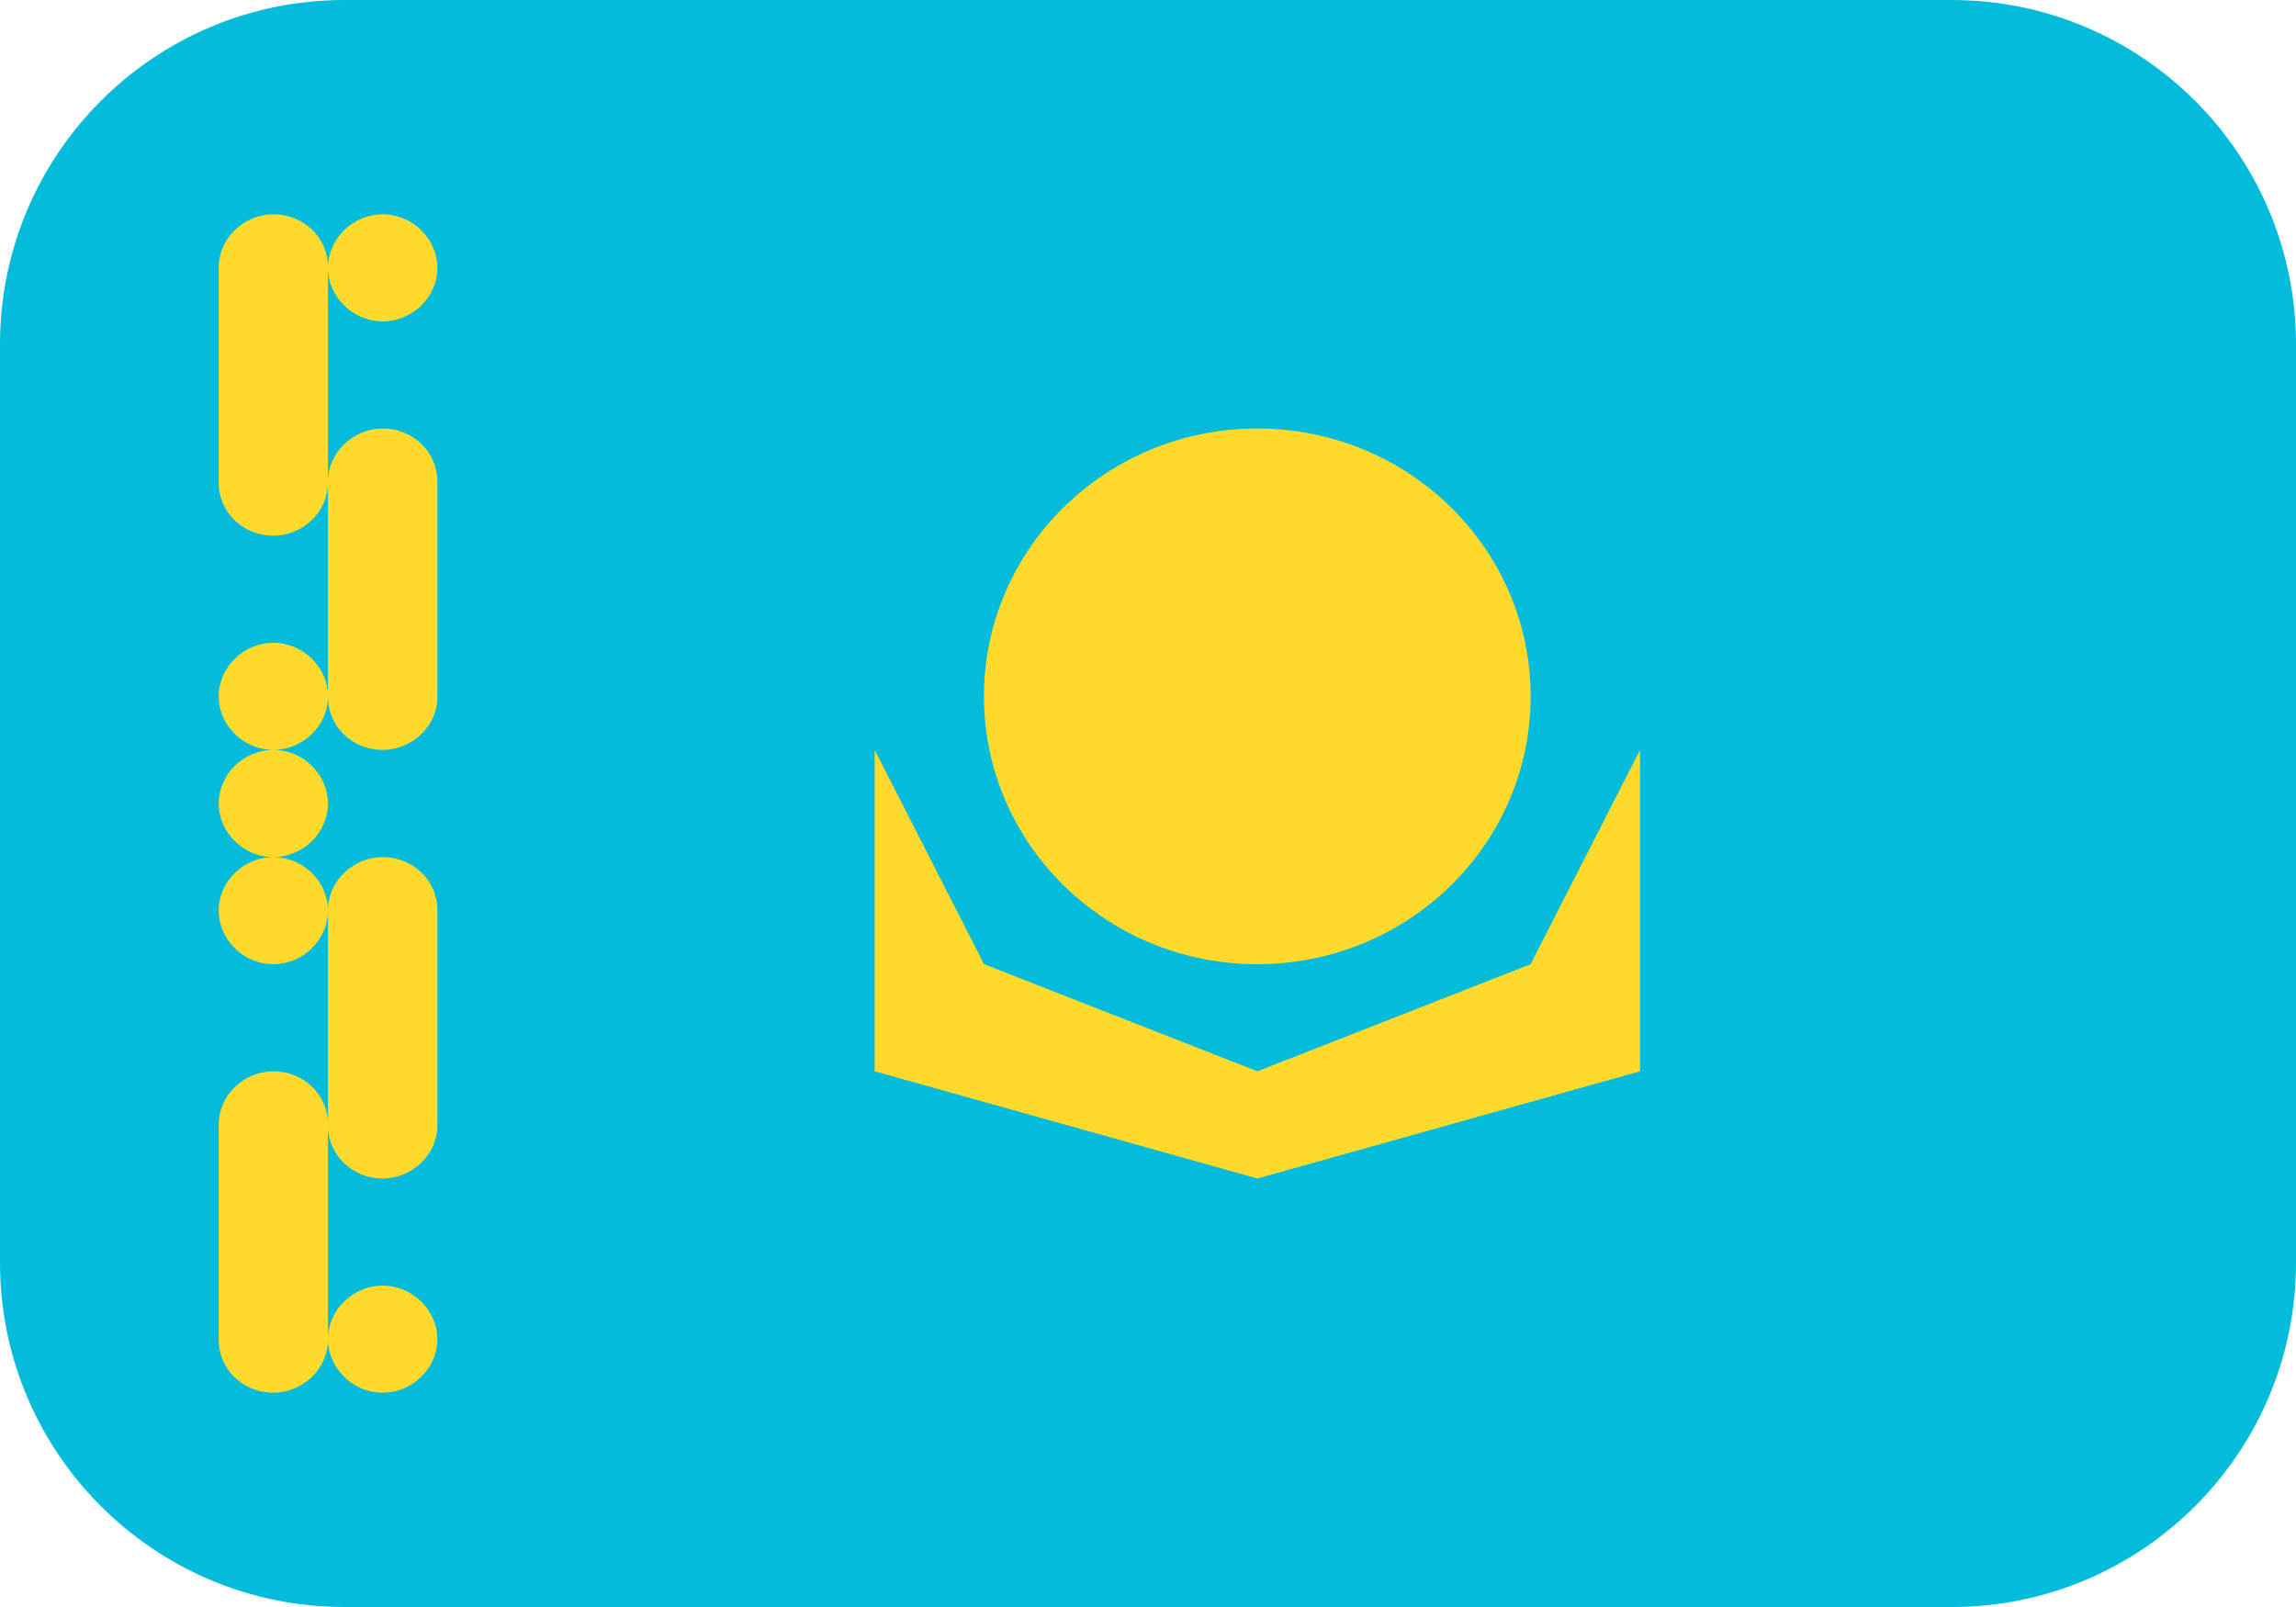
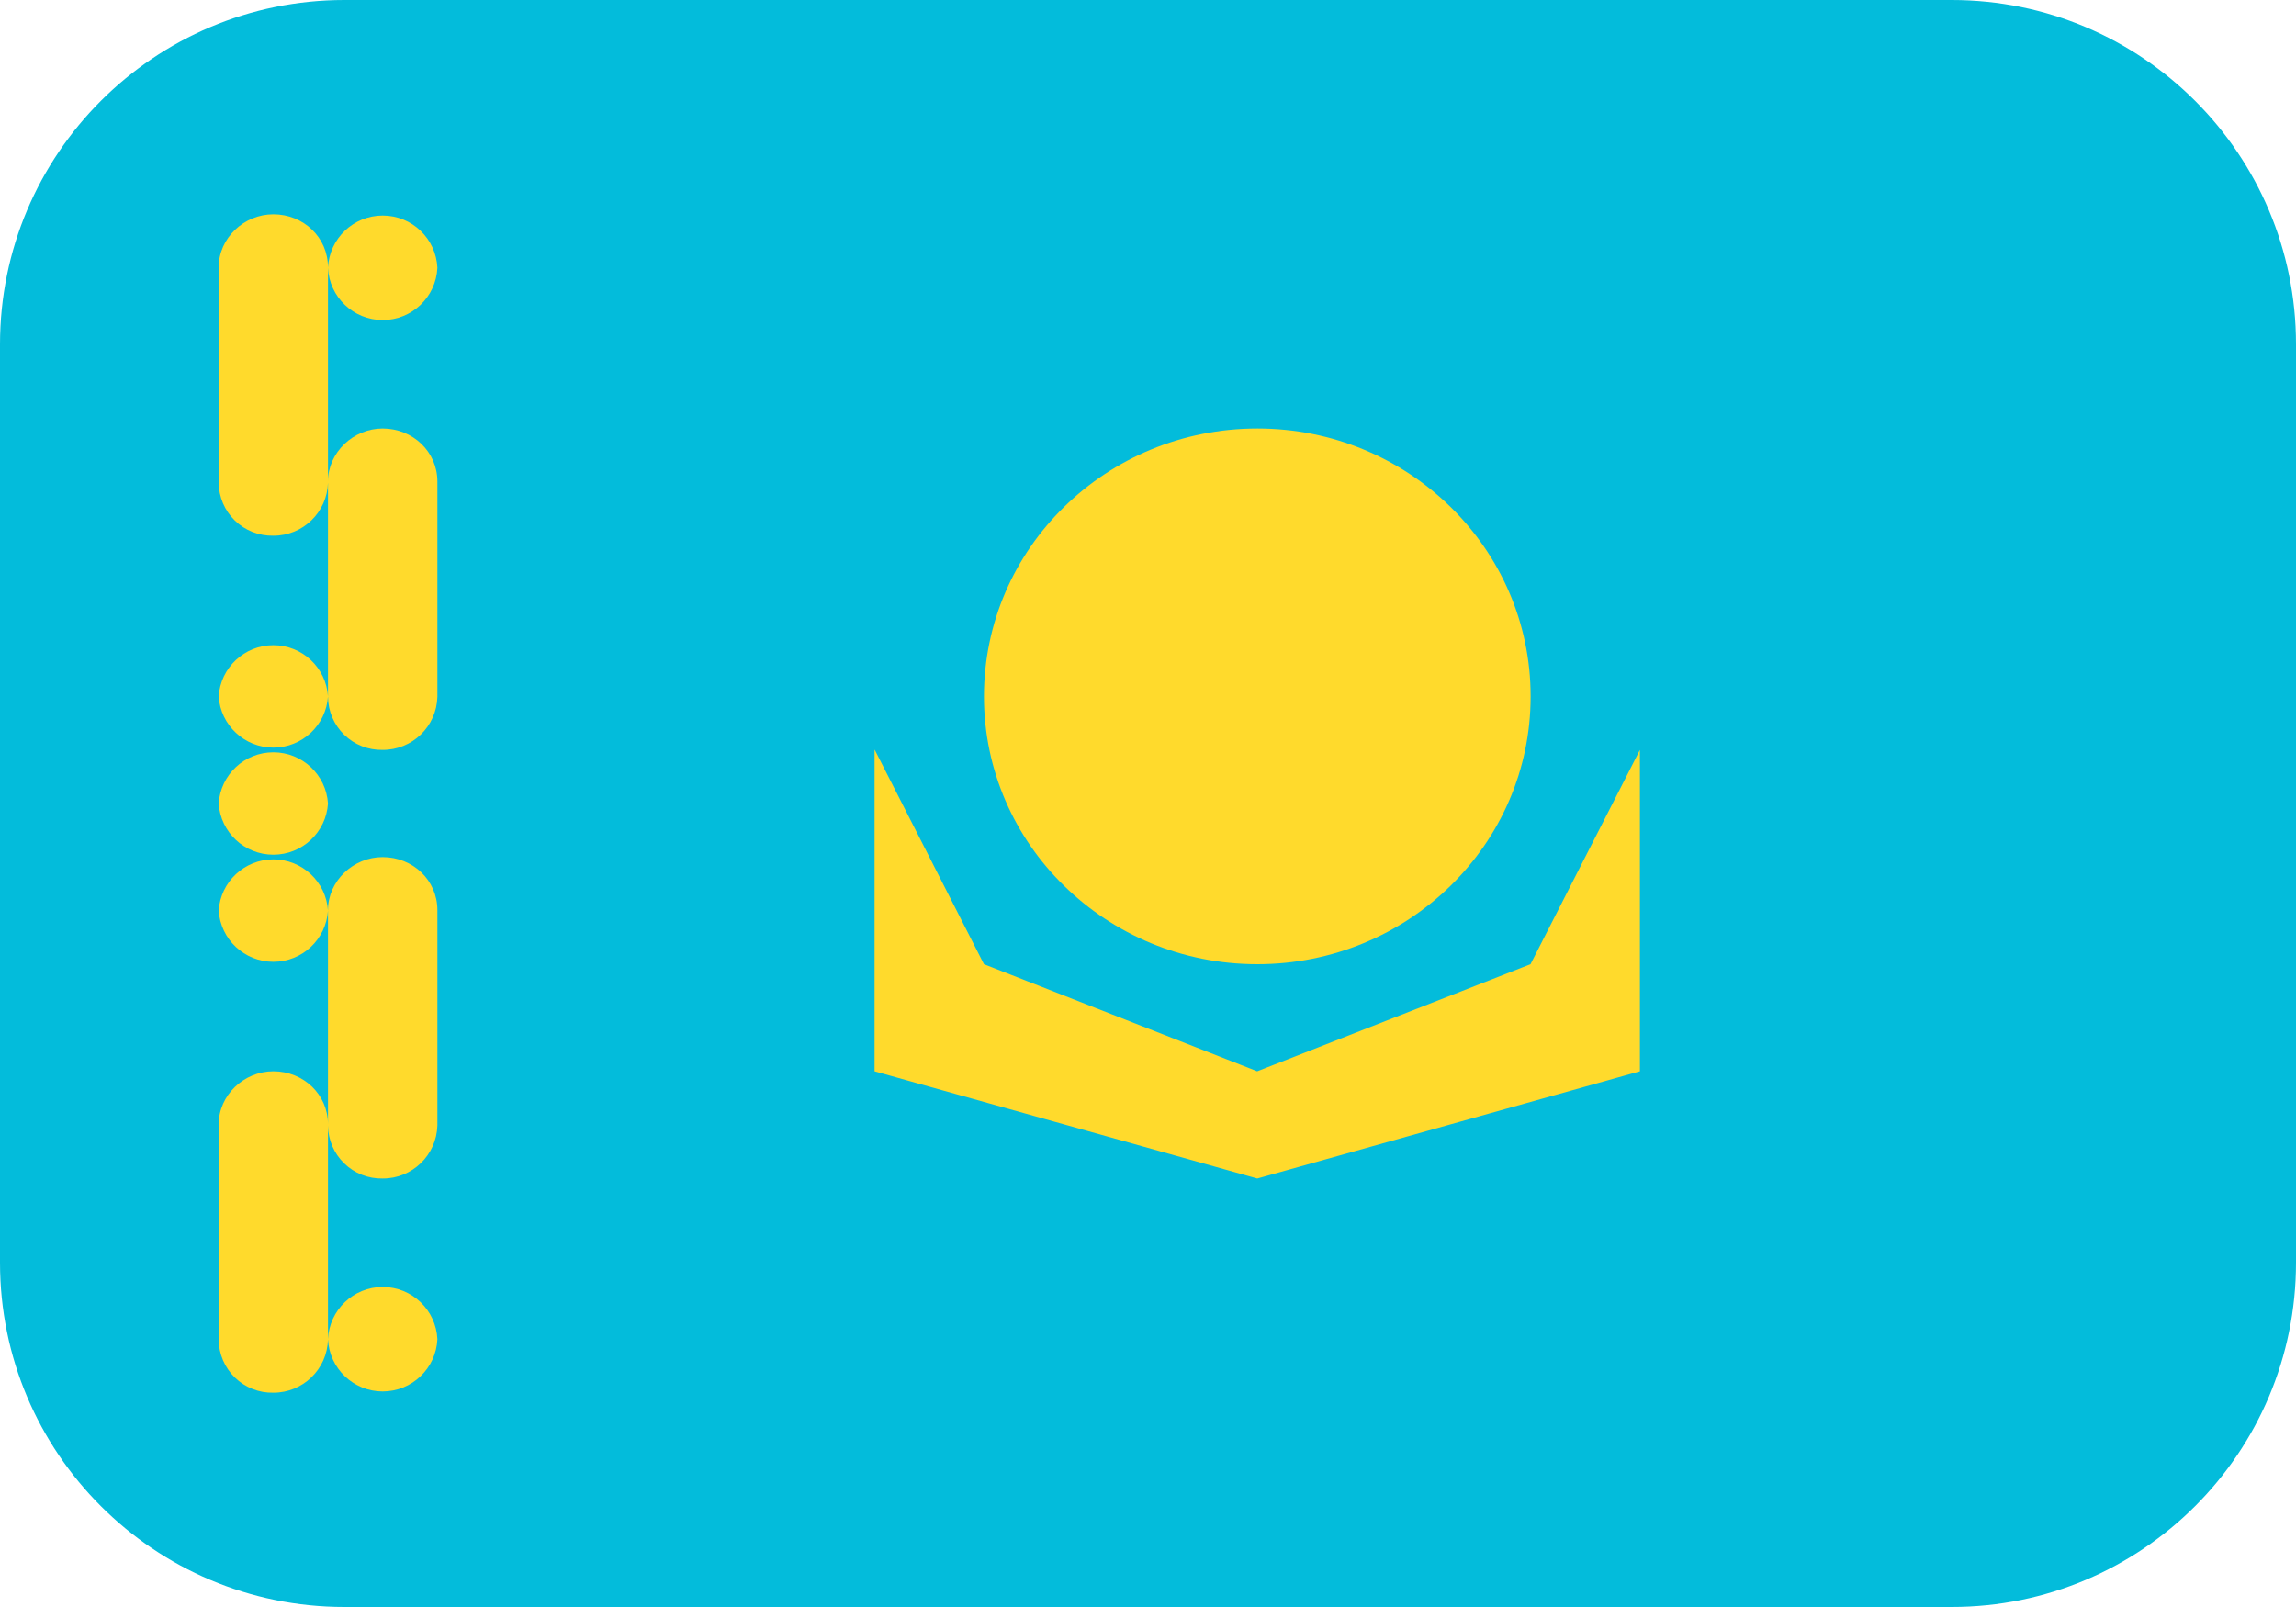
<svg xmlns="http://www.w3.org/2000/svg" width="20" height="14" viewBox="0 0 20 14" fill="none">
  <rect width="20" height="14" rx="3" fill="#03BCDB" />
-   <path d="M10.952 8.4C12.267 8.4 13.333 7.355 13.333 6.067C13.333 4.778 12.267 3.733 10.952 3.733C9.637 3.733 8.571 4.778 8.571 6.067C8.571 7.355 9.637 8.4 10.952 8.4Z" fill="#FFDA2C" />
-   <path fill-rule="evenodd" clip-rule="evenodd" d="M7.619 6.533L8.572 8.4L10.953 9.333L13.333 8.4L14.286 6.533V9.333L10.953 10.267L7.619 9.333V6.533Z" fill="#FFDA2C" />
-   <path fill-rule="evenodd" clip-rule="evenodd" d="M1.905 2.329C1.905 2.074 2.126 1.867 2.381 1.867C2.644 1.867 2.857 2.068 2.857 2.329V4.205C2.857 4.46 2.636 4.667 2.381 4.667C2.118 4.667 1.905 4.465 1.905 4.205V2.329ZM2.857 4.195C2.857 3.941 3.078 3.733 3.333 3.733C3.596 3.733 3.81 3.935 3.81 4.195V6.071C3.81 6.326 3.589 6.533 3.333 6.533C3.071 6.533 2.857 6.332 2.857 6.071V4.195ZM2.857 7.929C2.857 7.674 3.078 7.467 3.333 7.467C3.596 7.467 3.81 7.668 3.81 7.929V9.805C3.81 10.059 3.589 10.267 3.333 10.267C3.071 10.267 2.857 10.065 2.857 9.805V7.929ZM1.905 9.795C1.905 9.541 2.126 9.333 2.381 9.333C2.644 9.333 2.857 9.535 2.857 9.795V11.671C2.857 11.926 2.636 12.133 2.381 12.133C2.118 12.133 1.905 11.932 1.905 11.671V9.795ZM1.905 6.067C1.905 5.809 2.126 5.6 2.381 5.6C2.644 5.6 2.857 5.817 2.857 6.067C2.857 6.324 2.636 6.533 2.381 6.533C2.118 6.533 1.905 6.317 1.905 6.067ZM2.857 2.333C2.857 2.076 3.078 1.867 3.333 1.867C3.596 1.867 3.81 2.083 3.81 2.333C3.81 2.591 3.589 2.8 3.333 2.8C3.071 2.8 2.857 2.583 2.857 2.333ZM1.905 7C1.905 6.742 2.126 6.533 2.381 6.533C2.644 6.533 2.857 6.75 2.857 7C2.857 7.258 2.636 7.467 2.381 7.467C2.118 7.467 1.905 7.25 1.905 7ZM2.857 11.667C2.857 11.409 3.078 11.2 3.333 11.2C3.596 11.2 3.81 11.417 3.81 11.667C3.81 11.924 3.589 12.133 3.333 12.133C3.071 12.133 2.857 11.917 2.857 11.667ZM1.905 7.933C1.905 7.676 2.126 7.467 2.381 7.467C2.644 7.467 2.857 7.683 2.857 7.933C2.857 8.191 2.636 8.4 2.381 8.4C2.118 8.4 1.905 8.184 1.905 7.933Z" fill="#FFDA2C" />
+   <path d="M10.952 8.4c1.315 0 2.381-1.045 2.381-2.333 0-1.289-1.066-2.334-2.38-2.334-1.316 0-2.382 1.045-2.382 2.334 0 1.288 1.066 2.333 2.381 2.333z" fill="#FFDA2C" />
+   <path fill-rule="evenodd" clip-rule="evenodd" d="M7.62 6.533L8.571 8.4l2.38.933 2.381-.933.953-1.867v2.8l-3.333.934-3.334-.934v-2.8zM1.905 2.329c0-.255.22-.462.476-.462.263 0 .476.201.476.462v1.876a.475.475 0 01-.476.462.466.466 0 01-.476-.462V2.329zm.952 1.866c0-.254.221-.462.476-.462.263 0 .477.202.477.462v1.876a.475.475 0 01-.477.462.466.466 0 01-.476-.462V4.195zm0 3.734c0-.255.221-.462.476-.462.263 0 .477.201.477.462v1.876a.475.475 0 01-.477.462.466.466 0 01-.476-.462V7.929zm-.952 1.866c0-.254.22-.462.476-.462.263 0 .476.202.476.462v1.876a.475.475 0 01-.476.462.466.466 0 01-.476-.462V9.795zm0-3.728a.477.477 0 01.952 0 .477.477 0 01-.952 0zm.952-3.734a.477.477 0 01.953 0 .477.477 0 01-.953 0zM1.905 7a.477.477 0 01.952 0 .477.477 0 01-.952 0zm.952 4.667a.477.477 0 01.953 0 .477.477 0 01-.953 0zm-.952-3.734a.477.477 0 01.952 0 .477.477 0 01-.952 0z" fill="#FFDA2C" />
</svg>
